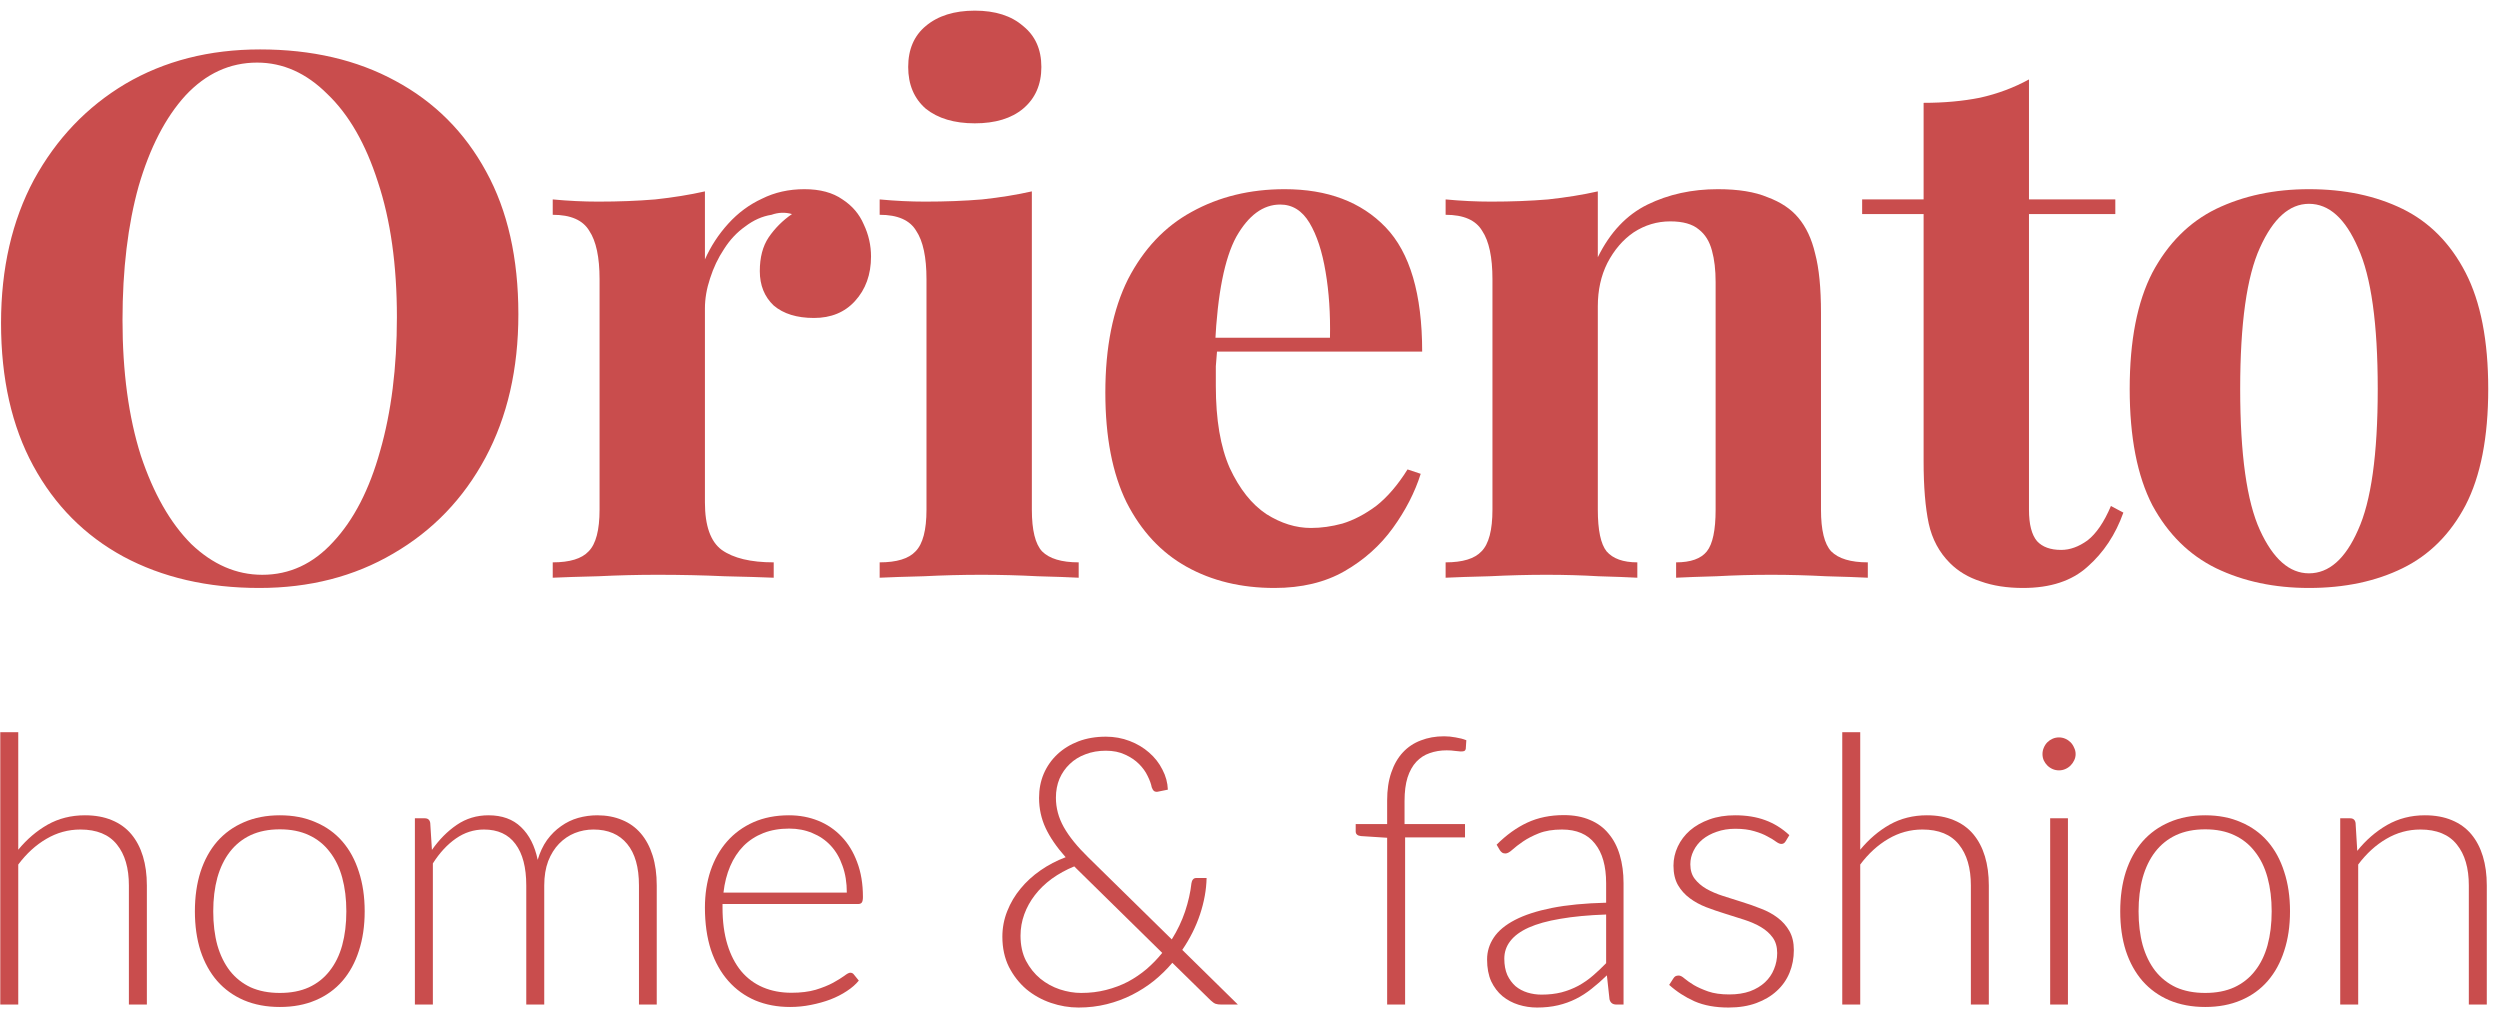
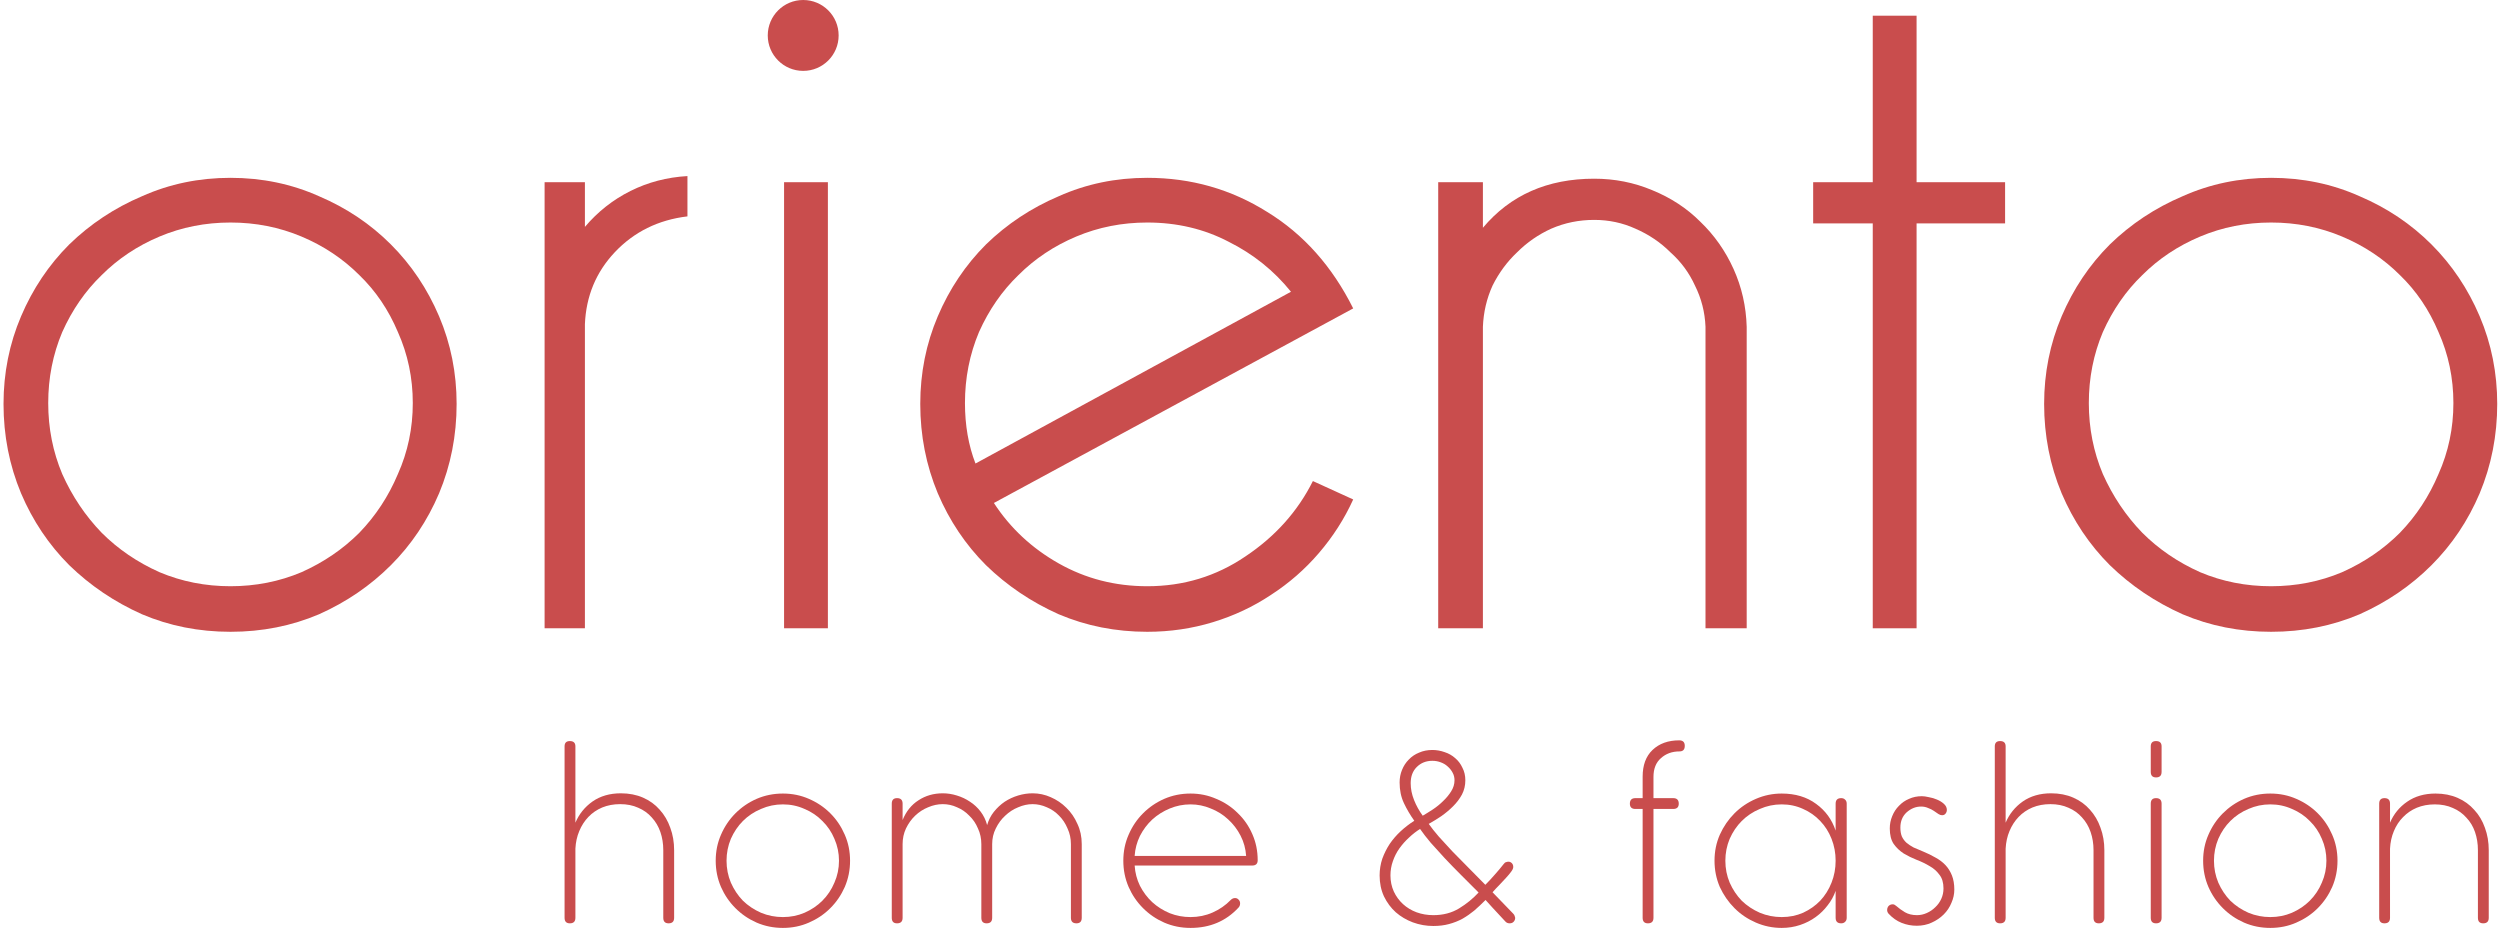
- <svg xmlns="http://www.w3.org/2000/svg" width="205" height="83" viewBox="0 0 205 83" fill="none">
-   <path d="M1.497 69.678C2.203 68.819 3.006 68.133 3.907 67.621C4.818 67.11 5.836 66.854 6.962 66.854C7.801 66.854 8.538 66.987 9.172 67.253C9.817 67.519 10.349 67.903 10.768 68.404C11.188 68.906 11.505 69.51 11.72 70.216C11.935 70.922 12.043 71.72 12.043 72.61V82.373H10.569V72.61C10.569 71.177 10.241 70.057 9.586 69.249C8.932 68.43 7.934 68.021 6.593 68.021C5.601 68.021 4.669 68.276 3.8 68.788C2.94 69.29 2.172 69.99 1.497 70.891V82.373H0.023V60.039H1.497V69.678Z" fill="#C94D4D" />
-   <path d="M22.95 66.854C24.045 66.854 25.023 67.043 25.882 67.422C26.752 67.79 27.484 68.317 28.077 69.003C28.671 69.689 29.121 70.517 29.428 71.49C29.745 72.452 29.904 73.531 29.904 74.728C29.904 75.926 29.745 77.005 29.428 77.967C29.121 78.929 28.671 79.753 28.077 80.439C27.484 81.124 26.752 81.651 25.882 82.02C25.023 82.388 24.045 82.572 22.95 82.572C21.855 82.572 20.873 82.388 20.003 82.02C19.143 81.651 18.412 81.124 17.808 80.439C17.215 79.753 16.759 78.929 16.442 77.967C16.135 77.005 15.981 75.926 15.981 74.728C15.981 73.531 16.135 72.452 16.442 71.49C16.759 70.517 17.215 69.689 17.808 69.003C18.412 68.317 19.143 67.79 20.003 67.422C20.873 67.043 21.855 66.854 22.95 66.854ZM22.95 81.421C23.861 81.421 24.654 81.268 25.33 80.961C26.015 80.643 26.583 80.193 27.033 79.61C27.494 79.026 27.837 78.326 28.062 77.507C28.287 76.678 28.4 75.752 28.4 74.728C28.4 73.715 28.287 72.794 28.062 71.966C27.837 71.137 27.494 70.43 27.033 69.847C26.583 69.254 26.015 68.798 25.33 68.481C24.654 68.164 23.861 68.005 22.95 68.005C22.04 68.005 21.241 68.164 20.556 68.481C19.88 68.798 19.312 69.254 18.852 69.847C18.402 70.43 18.059 71.137 17.823 71.966C17.598 72.794 17.486 73.715 17.486 74.728C17.486 75.752 17.598 76.678 17.823 77.507C18.059 78.326 18.402 79.026 18.852 79.61C19.312 80.193 19.88 80.643 20.556 80.961C21.241 81.268 22.04 81.421 22.95 81.421Z" fill="#C94D4D" />
-   <path d="M34.021 82.373V67.1H34.835C35.091 67.1 35.239 67.228 35.28 67.483L35.418 69.694C36.012 68.844 36.692 68.159 37.46 67.637C38.227 67.115 39.092 66.854 40.054 66.854C41.169 66.854 42.06 67.176 42.725 67.821C43.4 68.466 43.855 69.361 44.091 70.507C44.275 69.883 44.531 69.341 44.858 68.88C45.196 68.42 45.58 68.041 46.01 67.744C46.439 67.437 46.905 67.212 47.407 67.069C47.918 66.926 48.44 66.854 48.972 66.854C49.73 66.854 50.41 66.982 51.014 67.238C51.617 67.483 52.129 67.852 52.549 68.343C52.968 68.834 53.291 69.438 53.516 70.154C53.741 70.871 53.853 71.689 53.853 72.61V82.373H52.395V72.61C52.395 71.116 52.073 69.98 51.428 69.203C50.783 68.415 49.862 68.021 48.665 68.021C48.133 68.021 47.621 68.118 47.13 68.312C46.649 68.507 46.219 68.798 45.841 69.187C45.472 69.566 45.176 70.042 44.95 70.615C44.736 71.188 44.628 71.853 44.628 72.61V82.373H43.154V72.61C43.154 71.126 42.858 69.99 42.264 69.203C41.681 68.415 40.821 68.021 39.685 68.021C38.856 68.021 38.089 68.266 37.383 68.757C36.677 69.249 36.047 69.929 35.495 70.799V82.373H34.021Z" fill="#C94D4D" />
-   <path d="M69.439 73.194C69.439 72.375 69.322 71.643 69.086 70.999C68.861 70.344 68.539 69.791 68.119 69.341C67.7 68.89 67.198 68.548 66.615 68.312C66.042 68.067 65.408 67.944 64.712 67.944C63.924 67.944 63.218 68.067 62.593 68.312C61.969 68.558 61.427 68.911 60.966 69.371C60.516 69.832 60.153 70.385 59.876 71.029C59.6 71.674 59.416 72.395 59.324 73.194H69.439ZM59.247 74.13V74.421C59.247 75.568 59.38 76.576 59.646 77.445C59.912 78.315 60.291 79.047 60.782 79.641C61.273 80.224 61.867 80.664 62.563 80.961C63.259 81.257 64.036 81.406 64.896 81.406C65.663 81.406 66.329 81.324 66.891 81.16C67.454 80.986 67.925 80.797 68.304 80.592C68.692 80.377 68.999 80.188 69.225 80.024C69.45 79.85 69.614 79.763 69.716 79.763C69.849 79.763 69.951 79.814 70.023 79.917L70.422 80.408C70.176 80.715 69.849 81.001 69.439 81.268C69.04 81.534 68.59 81.764 68.089 81.958C67.597 82.143 67.065 82.291 66.492 82.403C65.93 82.516 65.362 82.572 64.788 82.572C63.745 82.572 62.793 82.393 61.933 82.035C61.074 81.667 60.337 81.135 59.723 80.439C59.109 79.743 58.633 78.894 58.295 77.891C57.968 76.877 57.804 75.721 57.804 74.421C57.804 73.326 57.958 72.319 58.265 71.398C58.582 70.466 59.032 69.668 59.615 69.003C60.209 68.328 60.931 67.8 61.78 67.422C62.639 67.043 63.612 66.854 64.696 66.854C65.556 66.854 66.354 67.002 67.091 67.299C67.828 67.596 68.467 68.031 69.01 68.604C69.552 69.167 69.977 69.863 70.284 70.692C70.601 71.52 70.76 72.472 70.76 73.547C70.76 73.772 70.729 73.925 70.668 74.007C70.606 74.089 70.504 74.13 70.361 74.13H59.247Z" fill="#C94D4D" />
-   <path d="M88.089 71.044C87.413 71.321 86.799 71.659 86.247 72.058C85.704 72.457 85.244 72.902 84.865 73.393C84.487 73.884 84.195 74.411 83.99 74.974C83.786 75.537 83.683 76.12 83.683 76.724C83.683 77.512 83.832 78.198 84.129 78.781C84.436 79.364 84.829 79.855 85.31 80.254C85.791 80.643 86.323 80.935 86.907 81.129C87.5 81.324 88.084 81.421 88.657 81.421C89.383 81.421 90.064 81.339 90.698 81.175C91.343 81.012 91.942 80.787 92.494 80.5C93.047 80.203 93.558 79.855 94.029 79.456C94.5 79.047 94.925 78.607 95.303 78.136L88.258 71.213L88.089 71.044ZM101.505 82.373H100.139C99.954 82.373 99.801 82.352 99.678 82.311C99.566 82.27 99.432 82.178 99.279 82.035L96.132 78.95C95.682 79.482 95.18 79.973 94.628 80.423C94.075 80.863 93.477 81.247 92.832 81.575C92.187 81.902 91.496 82.158 90.76 82.342C90.023 82.526 89.25 82.618 88.442 82.618C87.674 82.618 86.917 82.49 86.17 82.235C85.423 81.979 84.753 81.605 84.159 81.114C83.576 80.613 83.1 80.004 82.732 79.287C82.374 78.561 82.194 77.737 82.194 76.816C82.194 76.079 82.327 75.378 82.594 74.713C82.859 74.038 83.223 73.424 83.683 72.871C84.144 72.308 84.691 71.807 85.326 71.367C85.96 70.927 86.646 70.569 87.383 70.292C86.646 69.463 86.098 68.665 85.74 67.898C85.382 67.13 85.203 66.306 85.203 65.426C85.203 64.71 85.331 64.05 85.587 63.446C85.853 62.832 86.226 62.3 86.707 61.85C87.188 61.4 87.761 61.047 88.427 60.791C89.102 60.535 89.854 60.407 90.683 60.407C91.369 60.407 92.018 60.525 92.632 60.76C93.246 60.995 93.778 61.313 94.229 61.712C94.689 62.111 95.053 62.576 95.319 63.109C95.595 63.63 95.743 64.178 95.764 64.751L94.935 64.92C94.832 64.94 94.735 64.925 94.643 64.874C94.561 64.812 94.495 64.71 94.444 64.567C94.392 64.29 94.28 63.978 94.106 63.63C93.942 63.282 93.707 62.955 93.4 62.648C93.093 62.341 92.714 62.085 92.264 61.881C91.814 61.666 91.287 61.558 90.683 61.558C90.069 61.558 89.511 61.655 89.01 61.85C88.508 62.034 88.079 62.3 87.72 62.648C87.362 62.986 87.081 63.39 86.876 63.861C86.682 64.331 86.585 64.848 86.585 65.411C86.585 66.25 86.799 67.053 87.229 67.821C87.659 68.588 88.324 69.412 89.225 70.292L96.086 77.031C96.547 76.294 96.91 75.532 97.176 74.744C97.442 73.946 97.616 73.173 97.698 72.426C97.718 72.293 97.759 72.191 97.821 72.119C97.882 72.037 97.974 71.996 98.097 71.996H98.941C98.921 72.958 98.742 73.951 98.404 74.974C98.066 75.987 97.58 76.959 96.946 77.891L101.505 82.373Z" fill="#C94D4D" />
-   <path d="M113.746 82.373V68.696L111.597 68.558C111.31 68.527 111.167 68.399 111.167 68.174V67.575H113.746V65.641C113.746 64.772 113.858 64.009 114.083 63.354C114.308 62.689 114.626 62.136 115.035 61.696C115.444 61.256 115.936 60.929 116.509 60.714C117.082 60.489 117.716 60.376 118.412 60.376C118.729 60.376 119.046 60.407 119.364 60.468C119.691 60.52 119.983 60.596 120.239 60.699L120.193 61.405C120.172 61.497 120.126 61.558 120.054 61.589C119.993 61.609 119.901 61.62 119.778 61.62C119.655 61.609 119.497 61.594 119.302 61.574C119.108 61.543 118.883 61.528 118.627 61.528C118.125 61.528 117.66 61.604 117.23 61.758C116.81 61.901 116.447 62.136 116.14 62.464C115.833 62.791 115.593 63.221 115.419 63.753C115.255 64.275 115.173 64.92 115.173 65.687V67.575H120.131V68.665H115.219V82.373H113.746Z" fill="#C94D4D" />
-   <path d="M131.703 74.99C130.25 75.041 128.996 75.158 127.942 75.343C126.899 75.516 126.034 75.757 125.348 76.064C124.673 76.371 124.171 76.739 123.844 77.169C123.517 77.589 123.353 78.07 123.353 78.612C123.353 79.124 123.435 79.569 123.598 79.948C123.772 80.316 123.997 80.623 124.274 80.868C124.56 81.104 124.888 81.278 125.256 81.39C125.625 81.503 126.008 81.559 126.407 81.559C127.001 81.559 127.543 81.498 128.035 81.375C128.536 81.242 128.996 81.063 129.416 80.838C129.846 80.602 130.245 80.326 130.613 80.009C130.982 79.692 131.345 79.349 131.703 78.981V74.99ZM122.723 69.264C123.522 68.466 124.361 67.862 125.241 67.453C126.121 67.043 127.119 66.839 128.234 66.839C129.053 66.839 129.769 66.972 130.383 67.238C130.997 67.493 131.504 67.867 131.903 68.358C132.312 68.839 132.619 69.428 132.824 70.124C133.028 70.809 133.131 71.577 133.131 72.426V82.373H132.547C132.24 82.373 132.051 82.23 131.979 81.943L131.765 79.978C131.345 80.388 130.925 80.756 130.506 81.083C130.097 81.411 129.667 81.687 129.216 81.912C128.766 82.137 128.28 82.311 127.758 82.434C127.236 82.557 126.663 82.618 126.039 82.618C125.517 82.618 125.011 82.542 124.519 82.388C124.028 82.235 123.588 81.999 123.199 81.682C122.821 81.365 122.514 80.961 122.278 80.469C122.053 79.968 121.941 79.369 121.941 78.674C121.941 78.029 122.125 77.43 122.493 76.877C122.862 76.325 123.44 75.844 124.228 75.435C125.016 75.025 126.024 74.698 127.252 74.452C128.49 74.207 129.974 74.063 131.703 74.022V72.426C131.703 71.014 131.396 69.929 130.782 69.172C130.178 68.404 129.278 68.021 128.081 68.021C127.344 68.021 126.714 68.123 126.193 68.328C125.681 68.532 125.246 68.757 124.888 69.003C124.53 69.249 124.238 69.474 124.013 69.678C123.788 69.883 123.598 69.985 123.445 69.985C123.332 69.985 123.24 69.96 123.169 69.909C123.097 69.857 123.036 69.791 122.984 69.709L122.723 69.264Z" fill="#C94D4D" />
-   <path d="M146.42 68.988C146.338 69.131 146.22 69.203 146.067 69.203C145.954 69.203 145.811 69.141 145.637 69.018C145.463 68.885 145.228 68.742 144.931 68.588C144.645 68.425 144.286 68.281 143.857 68.159C143.427 68.026 142.905 67.959 142.291 67.959C141.738 67.959 141.232 68.041 140.771 68.205C140.321 68.358 139.932 68.568 139.605 68.834C139.287 69.1 139.042 69.412 138.868 69.77C138.694 70.118 138.607 70.487 138.607 70.876C138.607 71.357 138.73 71.756 138.975 72.073C139.221 72.39 139.538 72.661 139.927 72.886C140.326 73.112 140.781 73.306 141.293 73.47C141.805 73.633 142.322 73.797 142.843 73.961C143.376 74.125 143.897 74.309 144.409 74.514C144.921 74.708 145.371 74.954 145.76 75.25C146.159 75.547 146.481 75.91 146.727 76.34C146.973 76.77 147.095 77.292 147.095 77.906C147.095 78.571 146.978 79.19 146.742 79.763C146.507 80.336 146.159 80.833 145.699 81.252C145.248 81.672 144.691 82.004 144.025 82.25C143.36 82.496 142.598 82.618 141.738 82.618C140.664 82.618 139.738 82.45 138.96 82.112C138.182 81.764 137.486 81.314 136.872 80.761L137.21 80.239C137.261 80.157 137.317 80.096 137.379 80.055C137.45 80.014 137.543 79.994 137.655 79.994C137.788 79.994 137.947 80.075 138.131 80.239C138.325 80.403 138.581 80.582 138.898 80.776C139.216 80.961 139.605 81.135 140.065 81.298C140.536 81.462 141.114 81.544 141.8 81.544C142.444 81.544 143.012 81.457 143.503 81.283C143.995 81.099 144.404 80.853 144.731 80.546C145.059 80.239 145.305 79.881 145.468 79.472C145.642 79.052 145.729 78.612 145.729 78.152C145.729 77.64 145.606 77.215 145.361 76.877C145.115 76.54 144.793 76.253 144.394 76.018C143.995 75.782 143.539 75.583 143.028 75.419C142.526 75.255 142.009 75.092 141.477 74.928C140.945 74.764 140.423 74.585 139.912 74.391C139.41 74.196 138.96 73.951 138.561 73.654C138.162 73.357 137.839 72.999 137.594 72.579C137.348 72.15 137.225 71.618 137.225 70.983C137.225 70.441 137.343 69.919 137.578 69.417C137.814 68.916 138.146 68.476 138.576 68.097C139.016 67.719 139.548 67.417 140.173 67.192C140.797 66.966 141.498 66.854 142.275 66.854C143.207 66.854 144.031 66.987 144.747 67.253C145.473 67.519 146.133 67.928 146.727 68.481L146.42 68.988Z" fill="#C94D4D" />
-   <path d="M152.539 69.678C153.245 68.819 154.048 68.133 154.949 67.621C155.859 67.11 156.878 66.854 158.003 66.854C158.842 66.854 159.579 66.987 160.214 67.253C160.858 67.519 161.39 67.903 161.81 68.404C162.23 68.906 162.547 69.51 162.762 70.216C162.977 70.922 163.084 71.72 163.084 72.61V82.373H161.611V72.61C161.611 71.177 161.283 70.057 160.628 69.249C159.973 68.43 158.975 68.021 157.635 68.021C156.642 68.021 155.711 68.276 154.841 68.788C153.982 69.29 153.214 69.99 152.539 70.891V82.373H151.065V60.039H152.539V69.678Z" fill="#C94D4D" />
-   <path d="M169.571 67.1V82.373H168.113V67.1H169.571ZM170.201 61.834C170.201 62.019 170.16 62.193 170.078 62.356C170.006 62.51 169.909 62.648 169.786 62.771C169.663 62.894 169.52 62.991 169.356 63.062C169.193 63.134 169.019 63.17 168.834 63.17C168.65 63.17 168.476 63.134 168.312 63.062C168.149 62.991 168.005 62.894 167.883 62.771C167.76 62.648 167.663 62.51 167.591 62.356C167.519 62.193 167.484 62.019 167.484 61.834C167.484 61.65 167.519 61.476 167.591 61.313C167.663 61.139 167.76 60.99 167.883 60.867C168.005 60.745 168.149 60.647 168.312 60.576C168.476 60.504 168.65 60.468 168.834 60.468C169.019 60.468 169.193 60.504 169.356 60.576C169.52 60.647 169.663 60.745 169.786 60.867C169.909 60.99 170.006 61.139 170.078 61.313C170.16 61.476 170.201 61.65 170.201 61.834Z" fill="#C94D4D" />
-   <path d="M180.827 66.854C181.922 66.854 182.9 67.043 183.759 67.422C184.629 67.79 185.361 68.317 185.954 69.003C186.548 69.689 186.998 70.517 187.305 71.49C187.622 72.452 187.781 73.531 187.781 74.728C187.781 75.926 187.622 77.005 187.305 77.967C186.998 78.929 186.548 79.753 185.954 80.439C185.361 81.124 184.629 81.651 183.759 82.02C182.9 82.388 181.922 82.572 180.827 82.572C179.733 82.572 178.75 82.388 177.88 82.02C177.021 81.651 176.289 81.124 175.685 80.439C175.092 79.753 174.636 78.929 174.319 77.967C174.012 77.005 173.859 75.926 173.859 74.728C173.859 73.531 174.012 72.452 174.319 71.49C174.636 70.517 175.092 69.689 175.685 69.003C176.289 68.317 177.021 67.79 177.88 67.422C178.75 67.043 179.733 66.854 180.827 66.854ZM180.827 81.421C181.738 81.421 182.531 81.268 183.207 80.961C183.892 80.643 184.46 80.193 184.911 79.61C185.371 79.026 185.714 78.326 185.939 77.507C186.164 76.678 186.277 75.752 186.277 74.728C186.277 73.715 186.164 72.794 185.939 71.966C185.714 71.137 185.371 70.43 184.911 69.847C184.46 69.254 183.892 68.798 183.207 68.481C182.531 68.164 181.738 68.005 180.827 68.005C179.917 68.005 179.119 68.164 178.433 68.481C177.757 68.798 177.19 69.254 176.729 69.847C176.279 70.43 175.936 71.137 175.701 71.966C175.475 72.794 175.363 73.715 175.363 74.728C175.363 75.752 175.475 76.678 175.701 77.507C175.936 78.326 176.279 79.026 176.729 79.61C177.19 80.193 177.757 80.643 178.433 80.961C179.119 81.268 179.917 81.421 180.827 81.421Z" fill="#C94D4D" />
-   <path d="M193.295 69.77C194.001 68.89 194.815 68.184 195.736 67.652C196.667 67.12 197.701 66.854 198.837 66.854C199.676 66.854 200.413 66.987 201.047 67.253C201.692 67.519 202.224 67.903 202.643 68.404C203.063 68.906 203.38 69.51 203.595 70.216C203.81 70.922 203.917 71.72 203.917 72.61V82.373H202.444V72.61C202.444 71.177 202.116 70.057 201.461 69.249C200.807 68.43 199.809 68.021 198.468 68.021C197.476 68.021 196.544 68.276 195.675 68.788C194.815 69.29 194.047 69.99 193.372 70.891V82.373H191.898V67.1H192.712C192.968 67.1 193.116 67.228 193.157 67.483L193.295 69.77Z" fill="#C94D4D" />
-   <path d="M21.326 4.053C25.566 4.053 29.266 4.913 32.426 6.633C35.626 8.353 38.106 10.833 39.866 14.073C41.626 17.273 42.506 21.173 42.506 25.773C42.506 30.253 41.606 34.173 39.806 37.533C38.006 40.893 35.486 43.513 32.246 45.393C29.046 47.273 25.386 48.213 21.266 48.213C17.026 48.213 13.306 47.353 10.106 45.633C6.946 43.913 4.486 41.433 2.726 38.193C0.966 34.953 0.086 31.053 0.086 26.493C0.086 22.013 0.986 18.093 2.786 14.733C4.626 11.373 7.126 8.753 10.286 6.873C13.486 4.993 17.166 4.053 21.326 4.053ZM21.086 5.133C18.846 5.133 16.886 6.033 15.206 7.833C13.566 9.633 12.286 12.113 11.366 15.273C10.486 18.433 10.046 22.093 10.046 26.253C10.046 30.493 10.546 34.193 11.546 37.353C12.586 40.473 13.966 42.893 15.686 44.613C17.446 46.293 19.386 47.133 21.506 47.133C23.746 47.133 25.686 46.233 27.326 44.433C29.006 42.633 30.286 40.153 31.166 36.993C32.086 33.793 32.546 30.133 32.546 26.013C32.546 21.733 32.026 18.033 30.986 14.913C29.986 11.793 28.606 9.393 26.846 7.713C25.126 5.993 23.206 5.133 21.086 5.133Z" fill="#C94D4D" />
-   <path d="M65.964 15.513C67.244 15.513 68.284 15.793 69.084 16.353C69.884 16.873 70.464 17.553 70.824 18.393C71.224 19.233 71.424 20.113 71.424 21.033C71.424 22.513 70.984 23.733 70.104 24.693C69.264 25.613 68.144 26.073 66.744 26.073C65.344 26.073 64.244 25.733 63.444 25.053C62.684 24.333 62.304 23.393 62.304 22.233C62.304 21.113 62.544 20.193 63.024 19.473C63.544 18.713 64.184 18.073 64.944 17.553C64.384 17.393 63.824 17.413 63.264 17.613C62.504 17.733 61.784 18.053 61.104 18.573C60.424 19.053 59.844 19.673 59.364 20.433C58.884 21.153 58.504 21.953 58.224 22.833C57.944 23.673 57.804 24.493 57.804 25.293V41.193C57.804 43.113 58.264 44.413 59.184 45.093C60.144 45.773 61.564 46.113 63.444 46.113V47.373C62.524 47.333 61.184 47.293 59.424 47.253C57.664 47.173 55.824 47.133 53.904 47.133C52.304 47.133 50.684 47.173 49.044 47.253C47.404 47.293 46.164 47.333 45.324 47.373V46.113C46.724 46.113 47.704 45.813 48.264 45.213C48.864 44.613 49.164 43.473 49.164 41.793V22.893C49.164 21.093 48.884 19.773 48.324 18.933C47.804 18.053 46.804 17.613 45.324 17.613V16.353C46.604 16.473 47.844 16.533 49.044 16.533C50.724 16.533 52.284 16.473 53.724 16.353C55.204 16.193 56.564 15.973 57.804 15.693V21.273C58.284 20.193 58.924 19.213 59.724 18.333C60.524 17.453 61.444 16.773 62.484 16.293C63.524 15.773 64.684 15.513 65.964 15.513Z" fill="#C94D4D" />
-   <path d="M79.932 0.873C81.612 0.873 82.932 1.293 83.892 2.133C84.892 2.933 85.392 4.053 85.392 5.493C85.392 6.933 84.892 8.073 83.892 8.913C82.932 9.713 81.612 10.113 79.932 10.113C78.252 10.113 76.912 9.713 75.912 8.913C74.952 8.073 74.472 6.933 74.472 5.493C74.472 4.053 74.952 2.933 75.912 2.133C76.912 1.293 78.252 0.873 79.932 0.873ZM84.612 15.693V41.793C84.612 43.473 84.892 44.613 85.452 45.213C86.052 45.813 87.052 46.113 88.452 46.113V47.373C87.732 47.333 86.612 47.293 85.092 47.253C83.572 47.173 82.032 47.133 80.472 47.133C78.912 47.133 77.332 47.173 75.732 47.253C74.132 47.293 72.932 47.333 72.132 47.373V46.113C73.532 46.113 74.512 45.813 75.072 45.213C75.672 44.613 75.972 43.473 75.972 41.793V22.893C75.972 21.093 75.692 19.773 75.132 18.933C74.612 18.053 73.612 17.613 72.132 17.613V16.353C73.412 16.473 74.652 16.533 75.852 16.533C77.532 16.533 79.092 16.473 80.532 16.353C82.012 16.193 83.372 15.973 84.612 15.693Z" fill="#C94D4D" />
-   <path d="M105.338 15.513C108.858 15.513 111.618 16.553 113.618 18.633C115.618 20.713 116.618 24.113 116.618 28.833H96.878L96.758 27.693H109.058C109.098 25.733 108.978 23.933 108.698 22.293C108.418 20.613 107.978 19.273 107.378 18.273C106.778 17.273 105.978 16.773 104.978 16.773C103.578 16.773 102.378 17.653 101.378 19.413C100.418 21.173 99.838 24.093 99.638 28.173L99.818 28.533C99.778 29.013 99.738 29.513 99.698 30.033C99.698 30.553 99.698 31.093 99.698 31.653C99.698 34.413 100.078 36.653 100.838 38.373C101.638 40.093 102.638 41.353 103.838 42.153C105.038 42.913 106.258 43.293 107.498 43.293C108.338 43.293 109.198 43.173 110.078 42.933C110.998 42.653 111.918 42.173 112.838 41.493C113.758 40.773 114.618 39.773 115.418 38.493L116.498 38.853C116.018 40.373 115.258 41.853 114.218 43.293C113.178 44.733 111.858 45.913 110.258 46.833C108.658 47.753 106.738 48.213 104.498 48.213C101.778 48.213 99.378 47.633 97.298 46.473C95.218 45.313 93.578 43.553 92.378 41.193C91.218 38.833 90.638 35.833 90.638 32.193C90.638 28.473 91.258 25.373 92.498 22.893C93.778 20.413 95.518 18.573 97.718 17.373C99.958 16.133 102.498 15.513 105.338 15.513Z" fill="#C94D4D" />
-   <path d="M140.861 15.513C142.541 15.513 143.901 15.733 144.941 16.173C146.021 16.573 146.861 17.133 147.461 17.853C148.101 18.613 148.561 19.593 148.841 20.793C149.161 21.993 149.321 23.613 149.321 25.653V41.793C149.321 43.473 149.601 44.613 150.161 45.213C150.761 45.813 151.761 46.113 153.161 46.113V47.373C152.401 47.333 151.261 47.293 149.741 47.253C148.221 47.173 146.721 47.133 145.241 47.133C143.721 47.133 142.221 47.173 140.741 47.253C139.301 47.293 138.201 47.333 137.441 47.373V46.113C138.641 46.113 139.481 45.813 139.961 45.213C140.441 44.613 140.681 43.473 140.681 41.793V23.133C140.681 22.133 140.581 21.273 140.381 20.553C140.181 19.793 139.821 19.213 139.301 18.813C138.781 18.373 138.001 18.153 136.961 18.153C135.881 18.153 134.881 18.453 133.961 19.053C133.081 19.653 132.361 20.493 131.801 21.573C131.281 22.613 131.021 23.793 131.021 25.113V41.793C131.021 43.473 131.261 44.613 131.741 45.213C132.261 45.813 133.101 46.113 134.261 46.113V47.373C133.541 47.333 132.481 47.293 131.081 47.253C129.721 47.173 128.301 47.133 126.821 47.133C125.301 47.133 123.741 47.173 122.141 47.253C120.541 47.293 119.341 47.333 118.541 47.373V46.113C119.941 46.113 120.921 45.813 121.481 45.213C122.081 44.613 122.381 43.473 122.381 41.793V22.893C122.381 21.093 122.101 19.773 121.541 18.933C121.021 18.053 120.021 17.613 118.541 17.613V16.353C119.821 16.473 121.061 16.533 122.261 16.533C123.941 16.533 125.501 16.473 126.941 16.353C128.421 16.193 129.781 15.973 131.021 15.693V21.093C132.021 19.053 133.381 17.613 135.101 16.773C136.821 15.933 138.741 15.513 140.861 15.513Z" fill="#C94D4D" />
-   <path d="M166.376 6.513V16.353H173.456V17.553H166.376V41.793C166.376 42.993 166.596 43.853 167.036 44.373C167.476 44.853 168.136 45.093 169.016 45.093C169.736 45.093 170.456 44.833 171.176 44.313C171.896 43.753 172.536 42.813 173.096 41.493L174.116 42.033C173.476 43.833 172.496 45.313 171.176 46.473C169.896 47.633 168.136 48.213 165.896 48.213C164.576 48.213 163.416 48.033 162.416 47.673C161.416 47.353 160.576 46.853 159.896 46.173C159.016 45.293 158.436 44.213 158.156 42.933C157.876 41.613 157.736 39.913 157.736 37.833V17.553H152.696V16.353H157.736V8.433C159.416 8.433 160.956 8.293 162.356 8.013C163.796 7.693 165.136 7.193 166.376 6.513Z" fill="#C94D4D" />
-   <path d="M189.335 15.513C192.255 15.513 194.815 16.053 197.015 17.133C199.215 18.213 200.935 19.953 202.175 22.353C203.415 24.753 204.035 27.933 204.035 31.893C204.035 35.853 203.415 39.033 202.175 41.433C200.935 43.793 199.215 45.513 197.015 46.593C194.815 47.673 192.255 48.213 189.335 48.213C186.495 48.213 183.955 47.673 181.715 46.593C179.515 45.513 177.775 43.793 176.495 41.433C175.255 39.033 174.635 35.853 174.635 31.893C174.635 27.933 175.255 24.753 176.495 22.353C177.775 19.953 179.515 18.213 181.715 17.133C183.955 16.053 186.495 15.513 189.335 15.513ZM189.335 16.713C187.735 16.713 186.395 17.913 185.315 20.313C184.235 22.673 183.695 26.533 183.695 31.893C183.695 37.253 184.235 41.113 185.315 43.473C186.395 45.833 187.735 47.013 189.335 47.013C190.975 47.013 192.315 45.833 193.355 43.473C194.435 41.113 194.975 37.253 194.975 31.893C194.975 26.533 194.435 22.673 193.355 20.313C192.315 17.913 190.975 16.713 189.335 16.713Z" fill="#C94D4D" />
+ <svg xmlns="http://www.w3.org/2000/svg" width="198" height="74" viewBox="0 0 198 74" fill="none">
+   <path d="M45.572 65.157C45.864 64.47 46.316 63.911 46.926 63.479C47.549 63.046 48.299 62.83 49.176 62.83C49.825 62.83 50.409 62.945 50.931 63.173C51.452 63.402 51.891 63.72 52.246 64.127C52.615 64.534 52.895 65.011 53.086 65.557C53.289 66.104 53.391 66.695 53.391 67.331V72.69C53.391 72.982 53.245 73.128 52.952 73.128C52.672 73.128 52.532 72.982 52.532 72.69V67.331C52.532 66.822 52.456 66.346 52.304 65.9C52.151 65.456 51.922 65.068 51.617 64.737C51.325 64.407 50.969 64.152 50.549 63.974C50.13 63.784 49.653 63.688 49.119 63.688C48.598 63.688 48.121 63.777 47.689 63.955C47.269 64.133 46.907 64.381 46.602 64.699C46.296 65.017 46.055 65.392 45.877 65.824C45.699 66.244 45.597 66.708 45.572 67.216V72.69C45.572 72.982 45.425 73.128 45.133 73.128C44.853 73.128 44.714 72.982 44.714 72.69V59.111C44.714 58.832 44.853 58.692 45.133 58.692C45.425 58.692 45.572 58.832 45.572 59.111V65.157Z" fill="#C94D4D" />
+   <path d="M62.005 72.632C62.615 72.632 63.187 72.518 63.721 72.289C64.268 72.048 64.738 71.73 65.132 71.336C65.539 70.929 65.857 70.452 66.086 69.905C66.327 69.359 66.448 68.78 66.448 68.17C66.448 67.56 66.327 66.981 66.086 66.434C65.857 65.888 65.539 65.417 65.132 65.023C64.738 64.616 64.268 64.299 63.721 64.07C63.187 63.828 62.615 63.707 62.005 63.707C61.394 63.707 60.816 63.828 60.269 64.07C59.722 64.299 59.246 64.616 58.839 65.023C58.445 65.417 58.127 65.888 57.885 66.434C57.657 66.981 57.542 67.56 57.542 68.17C57.542 68.78 57.657 69.359 57.885 69.905C58.127 70.452 58.445 70.929 58.839 71.336C59.246 71.73 59.722 72.048 60.269 72.289C60.816 72.518 61.394 72.632 62.005 72.632ZM67.325 68.17C67.325 68.907 67.185 69.6 66.906 70.249C66.626 70.884 66.245 71.444 65.761 71.927C65.278 72.41 64.713 72.791 64.064 73.071C63.428 73.351 62.742 73.491 62.005 73.491C61.267 73.491 60.574 73.351 59.926 73.071C59.29 72.791 58.731 72.41 58.248 71.927C57.765 71.444 57.383 70.884 57.103 70.249C56.824 69.6 56.684 68.907 56.684 68.17C56.684 67.433 56.824 66.746 57.103 66.11C57.383 65.462 57.765 64.896 58.248 64.413C58.731 63.93 59.29 63.548 59.926 63.269C60.574 62.989 61.267 62.849 62.005 62.849C62.742 62.849 63.428 62.989 64.064 63.269C64.713 63.548 65.278 63.93 65.761 64.413C66.245 64.896 66.626 65.462 66.906 66.11C67.185 66.746 67.325 67.433 67.325 68.17Z" fill="#C94D4D" />
+   <path d="M71.486 64.947C71.766 64.26 72.185 63.739 72.744 63.383C73.304 63.014 73.946 62.83 74.671 62.83C75.039 62.83 75.408 62.887 75.777 63.002C76.158 63.116 76.508 63.282 76.826 63.498C77.143 63.701 77.423 63.962 77.665 64.279C77.906 64.597 78.078 64.953 78.18 65.347C78.294 64.953 78.472 64.604 78.713 64.299C78.968 63.981 79.254 63.714 79.572 63.498C79.902 63.282 80.258 63.116 80.64 63.002C81.021 62.887 81.402 62.83 81.784 62.83C82.28 62.83 82.756 62.932 83.214 63.135C83.684 63.339 84.098 63.618 84.454 63.974C84.822 64.33 85.115 64.756 85.331 65.252C85.56 65.735 85.674 66.269 85.674 66.854V72.69C85.674 72.982 85.534 73.128 85.255 73.128C84.962 73.128 84.816 72.982 84.816 72.69V66.854C84.816 66.409 84.727 65.996 84.549 65.615C84.384 65.22 84.161 64.883 83.882 64.604C83.602 64.311 83.278 64.089 82.909 63.936C82.54 63.771 82.165 63.688 81.784 63.688C81.402 63.688 81.021 63.771 80.64 63.936C80.258 64.089 79.915 64.311 79.61 64.604C79.305 64.883 79.057 65.22 78.866 65.615C78.675 65.996 78.58 66.409 78.58 66.854V72.69C78.58 72.982 78.434 73.128 78.141 73.128C77.862 73.128 77.722 72.982 77.722 72.69V66.854C77.722 66.409 77.633 65.996 77.455 65.615C77.29 65.22 77.061 64.883 76.768 64.604C76.489 64.311 76.164 64.089 75.796 63.936C75.44 63.771 75.065 63.688 74.671 63.688C74.276 63.688 73.889 63.771 73.507 63.936C73.126 64.089 72.783 64.311 72.477 64.604C72.185 64.883 71.944 65.22 71.753 65.615C71.575 65.996 71.486 66.409 71.486 66.854V72.69C71.486 72.982 71.34 73.128 71.047 73.128C70.767 73.128 70.628 72.982 70.628 72.69V63.65C70.628 63.358 70.767 63.212 71.047 63.212C71.34 63.212 71.486 63.358 71.486 63.65V64.947Z" fill="#C94D4D" />
+   <path d="M89.864 68.551C89.902 69.123 90.041 69.657 90.283 70.153C90.537 70.649 90.862 71.081 91.256 71.45C91.662 71.819 92.126 72.111 92.648 72.327C93.169 72.531 93.716 72.632 94.288 72.632C94.911 72.632 95.496 72.512 96.042 72.27C96.589 72.028 97.066 71.698 97.473 71.278C97.574 71.177 97.689 71.126 97.816 71.126C97.93 71.126 98.026 71.17 98.102 71.259C98.178 71.336 98.216 71.431 98.216 71.545C98.216 71.685 98.172 71.8 98.083 71.889C97.091 72.957 95.826 73.491 94.288 73.491C93.55 73.491 92.858 73.351 92.209 73.071C91.573 72.791 91.014 72.41 90.531 71.927C90.048 71.444 89.666 70.884 89.387 70.249C89.107 69.6 88.967 68.907 88.967 68.17C88.967 67.433 89.107 66.746 89.387 66.11C89.666 65.462 90.048 64.896 90.531 64.413C91.014 63.93 91.573 63.548 92.209 63.269C92.858 62.989 93.55 62.849 94.288 62.849C95.013 62.849 95.693 62.989 96.328 63.269C96.977 63.536 97.543 63.911 98.026 64.394C98.522 64.864 98.909 65.424 99.189 66.072C99.469 66.708 99.609 67.394 99.609 68.132C99.609 68.412 99.462 68.551 99.17 68.551H89.864ZM98.693 67.788C98.655 67.216 98.509 66.682 98.254 66.187C98 65.691 97.67 65.258 97.263 64.89C96.869 64.521 96.411 64.235 95.89 64.032C95.381 63.816 94.847 63.707 94.288 63.707C93.716 63.707 93.169 63.816 92.648 64.032C92.126 64.248 91.662 64.54 91.256 64.909C90.862 65.278 90.537 65.71 90.283 66.206C90.041 66.701 89.902 67.229 89.864 67.788H98.693Z" fill="#C94D4D" />
+   <path d="M113.442 59.398C113.773 59.398 114.097 59.455 114.415 59.569C114.733 59.671 115.012 59.83 115.254 60.046C115.496 60.249 115.686 60.504 115.826 60.809C115.979 61.101 116.055 61.432 116.055 61.8C116.055 62.207 115.966 62.582 115.788 62.925C115.61 63.256 115.375 63.568 115.082 63.86C114.803 64.14 114.491 64.4 114.148 64.642C113.805 64.871 113.474 65.074 113.156 65.252C113.372 65.557 113.639 65.894 113.957 66.263C114.275 66.619 114.631 67.007 115.025 67.426C115.419 67.833 115.839 68.259 116.284 68.704C116.729 69.149 117.18 69.607 117.638 70.077C117.905 69.81 118.153 69.543 118.382 69.276C118.623 69.009 118.858 68.729 119.087 68.437C119.151 68.348 119.214 68.297 119.278 68.284C119.341 68.259 119.405 68.246 119.469 68.246C119.57 68.246 119.659 68.284 119.736 68.361C119.812 68.437 119.85 68.539 119.85 68.666C119.85 68.767 119.793 68.895 119.678 69.047C119.577 69.187 119.443 69.346 119.278 69.524C119.113 69.702 118.935 69.893 118.744 70.096C118.553 70.287 118.375 70.477 118.21 70.668C119.202 71.698 119.748 72.264 119.85 72.365C119.914 72.429 119.952 72.493 119.964 72.556C119.99 72.62 120.003 72.664 120.003 72.69C120.003 72.817 119.958 72.925 119.869 73.014C119.793 73.09 119.691 73.128 119.564 73.128C119.411 73.128 119.291 73.071 119.202 72.957C118.795 72.512 118.458 72.149 118.191 71.87C117.937 71.59 117.759 71.393 117.657 71.278C117.352 71.584 117.053 71.863 116.761 72.118C116.468 72.359 116.157 72.575 115.826 72.766C115.496 72.944 115.14 73.084 114.758 73.186C114.389 73.287 113.976 73.338 113.519 73.338C112.959 73.338 112.419 73.243 111.898 73.052C111.389 72.861 110.938 72.594 110.544 72.251C110.162 71.908 109.851 71.488 109.609 70.992C109.38 70.496 109.266 69.944 109.266 69.333C109.266 68.876 109.336 68.437 109.476 68.017C109.628 67.598 109.825 67.204 110.067 66.835C110.321 66.466 110.613 66.129 110.944 65.824C111.275 65.519 111.631 65.246 112.012 65.004C111.694 64.559 111.421 64.095 111.192 63.612C110.963 63.129 110.849 62.582 110.849 61.972C110.849 61.616 110.912 61.285 111.039 60.98C111.167 60.663 111.344 60.389 111.573 60.16C111.802 59.919 112.076 59.734 112.393 59.607C112.711 59.467 113.061 59.398 113.442 59.398ZM113.519 72.48C114.294 72.48 114.974 72.302 115.559 71.946C116.144 71.59 116.659 71.17 117.104 70.687C116.633 70.217 116.169 69.753 115.712 69.295C115.254 68.837 114.822 68.392 114.415 67.96C114.021 67.528 113.652 67.121 113.309 66.74C112.978 66.346 112.698 65.983 112.47 65.653C112.165 65.843 111.872 66.072 111.592 66.339C111.313 66.593 111.058 66.879 110.83 67.197C110.613 67.502 110.442 67.839 110.315 68.208C110.188 68.564 110.124 68.939 110.124 69.333C110.124 69.791 110.213 70.217 110.391 70.611C110.569 70.992 110.811 71.323 111.116 71.603C111.421 71.882 111.777 72.098 112.184 72.251C112.603 72.404 113.048 72.48 113.519 72.48ZM113.442 60.256C112.946 60.256 112.533 60.421 112.203 60.752C111.885 61.069 111.726 61.495 111.726 62.029C111.726 62.474 111.815 62.919 111.993 63.364C112.171 63.809 112.4 64.222 112.679 64.604C112.921 64.464 113.188 64.299 113.48 64.108C113.786 63.904 114.059 63.682 114.3 63.44C114.555 63.199 114.764 62.945 114.93 62.678C115.108 62.398 115.197 62.105 115.197 61.8C115.197 61.572 115.146 61.368 115.044 61.19C114.942 60.999 114.809 60.834 114.644 60.694C114.491 60.554 114.307 60.446 114.091 60.37C113.887 60.294 113.671 60.256 113.442 60.256Z" fill="#C94D4D" />
+   <path d="M130.955 63.212H132.519C132.811 63.212 132.958 63.358 132.958 63.65C132.958 63.93 132.811 64.07 132.519 64.07H130.955V72.69C130.955 72.982 130.809 73.128 130.516 73.128C130.237 73.128 130.097 72.982 130.097 72.69V64.07H129.525C129.232 64.07 129.086 63.93 129.086 63.65C129.086 63.358 129.232 63.212 129.525 63.212H130.097V61.514C130.097 60.599 130.358 59.893 130.879 59.398C131.413 58.889 132.118 58.635 132.996 58.635C133.288 58.635 133.434 58.781 133.434 59.073C133.434 59.366 133.294 59.512 133.015 59.512C132.43 59.512 131.94 59.69 131.546 60.046C131.152 60.389 130.955 60.885 130.955 61.533V63.212Z" fill="#C94D4D" />
+   <path d="M141.11 63.707C140.5 63.707 139.922 63.828 139.375 64.07C138.828 64.299 138.352 64.616 137.945 65.023C137.551 65.417 137.233 65.888 136.991 66.434C136.762 66.981 136.648 67.56 136.648 68.17C136.648 68.78 136.762 69.359 136.991 69.905C137.233 70.452 137.551 70.929 137.945 71.336C138.352 71.73 138.828 72.048 139.375 72.289C139.922 72.518 140.5 72.632 141.11 72.632C141.721 72.632 142.286 72.518 142.808 72.289C143.329 72.048 143.78 71.73 144.162 71.336C144.543 70.929 144.842 70.452 145.058 69.905C145.274 69.359 145.382 68.78 145.382 68.17C145.382 67.56 145.274 66.981 145.058 66.434C144.842 65.888 144.543 65.417 144.162 65.023C143.78 64.616 143.329 64.299 142.808 64.07C142.286 63.828 141.721 63.707 141.11 63.707ZM146.259 72.69C146.259 72.829 146.215 72.938 146.126 73.014C146.05 73.09 145.948 73.128 145.821 73.128C145.528 73.128 145.382 72.982 145.382 72.69V70.554C145.242 70.961 145.033 71.342 144.753 71.698C144.486 72.054 144.168 72.365 143.799 72.632C143.431 72.899 143.017 73.109 142.56 73.262C142.102 73.414 141.619 73.491 141.11 73.491C140.398 73.491 139.718 73.351 139.07 73.071C138.422 72.791 137.856 72.41 137.373 71.927C136.89 71.444 136.502 70.884 136.209 70.249C135.93 69.6 135.79 68.907 135.79 68.17C135.79 67.433 135.93 66.746 136.209 66.11C136.502 65.462 136.89 64.896 137.373 64.413C137.856 63.93 138.422 63.548 139.07 63.269C139.718 62.989 140.398 62.849 141.11 62.849C142.191 62.849 143.1 63.123 143.838 63.669C144.575 64.203 145.09 64.909 145.382 65.786V63.65C145.382 63.358 145.528 63.212 145.821 63.212C145.948 63.212 146.05 63.25 146.126 63.326C146.215 63.402 146.259 63.51 146.259 63.65V72.69Z" fill="#C94D4D" />
+   <path d="M149.9 71.622C149.964 71.622 150.015 71.634 150.053 71.66C150.091 71.685 150.135 71.717 150.186 71.755C150.39 71.933 150.618 72.098 150.873 72.251C151.14 72.404 151.458 72.48 151.826 72.48C152.093 72.48 152.354 72.423 152.608 72.308C152.862 72.194 153.085 72.041 153.276 71.85C153.479 71.66 153.638 71.437 153.752 71.183C153.867 70.929 153.924 70.655 153.924 70.363C153.924 69.905 153.816 69.543 153.6 69.276C153.396 68.996 153.136 68.767 152.818 68.59C152.5 68.399 152.157 68.234 151.788 68.094C151.432 67.954 151.095 67.788 150.777 67.598C150.46 67.394 150.193 67.14 149.976 66.835C149.773 66.53 149.671 66.123 149.671 65.615C149.671 65.271 149.735 64.947 149.862 64.642C149.989 64.324 150.167 64.051 150.396 63.822C150.625 63.58 150.892 63.396 151.197 63.269C151.502 63.129 151.839 63.059 152.208 63.059C152.36 63.059 152.545 63.084 152.761 63.135C152.99 63.173 153.206 63.237 153.409 63.326C153.625 63.415 153.81 63.529 153.962 63.669C154.115 63.809 154.191 63.968 154.191 64.146C154.191 64.26 154.153 64.362 154.077 64.451C154.013 64.527 153.924 64.566 153.81 64.566C153.721 64.566 153.625 64.534 153.524 64.47C153.422 64.394 153.301 64.311 153.161 64.222C153.034 64.133 152.882 64.057 152.704 63.993C152.538 63.917 152.354 63.879 152.15 63.879C151.731 63.879 151.35 64.032 151.006 64.337C150.676 64.642 150.51 65.042 150.51 65.538C150.51 65.818 150.549 66.053 150.625 66.244C150.714 66.434 150.835 66.6 150.987 66.74C151.152 66.879 151.343 67.007 151.559 67.121C151.788 67.223 152.042 67.331 152.322 67.445C152.665 67.585 152.99 67.744 153.295 67.922C153.6 68.087 153.86 68.284 154.077 68.513C154.293 68.742 154.464 69.015 154.592 69.333C154.719 69.651 154.782 70.026 154.782 70.458C154.782 70.814 154.706 71.164 154.553 71.507C154.414 71.85 154.21 72.156 153.943 72.423C153.676 72.69 153.358 72.906 152.99 73.071C152.634 73.236 152.24 73.319 151.807 73.319C151.388 73.319 150.987 73.243 150.606 73.09C150.224 72.938 149.881 72.696 149.576 72.365C149.5 72.276 149.462 72.181 149.462 72.079C149.462 71.952 149.5 71.844 149.576 71.755C149.665 71.666 149.773 71.622 149.9 71.622Z" fill="#C94D4D" />
+   <path d="M158.846 65.157C159.139 64.47 159.59 63.911 160.2 63.479C160.823 63.046 161.573 62.83 162.451 62.83C163.099 62.83 163.684 62.945 164.205 63.173C164.726 63.402 165.165 63.72 165.521 64.127C165.89 64.534 166.169 65.011 166.36 65.557C166.563 66.104 166.665 66.695 166.665 67.331V72.69C166.665 72.982 166.519 73.128 166.226 73.128C165.947 73.128 165.807 72.982 165.807 72.69V67.331C165.807 66.822 165.731 66.346 165.578 65.9C165.426 65.456 165.197 65.068 164.892 64.737C164.599 64.407 164.243 64.152 163.824 63.974C163.404 63.784 162.927 63.688 162.393 63.688C161.872 63.688 161.395 63.777 160.963 63.955C160.543 64.133 160.181 64.381 159.876 64.699C159.571 65.017 159.329 65.392 159.151 65.824C158.973 66.244 158.872 66.708 158.846 67.216V72.69C158.846 72.982 158.7 73.128 158.408 73.128C158.128 73.128 157.988 72.982 157.988 72.69V59.111C157.988 58.832 158.128 58.692 158.408 58.692C158.7 58.692 158.846 58.832 158.846 59.111V65.157Z" fill="#C94D4D" />
+   <path d="M171.198 61.133C171.198 61.425 171.052 61.572 170.759 61.572C170.48 61.572 170.34 61.425 170.34 61.133V59.111C170.34 58.832 170.48 58.692 170.759 58.692C171.052 58.692 171.198 58.832 171.198 59.111V61.133ZM171.198 72.69C171.198 72.982 171.052 73.128 170.759 73.128C170.48 73.128 170.34 72.982 170.34 72.69V63.65C170.34 63.358 170.48 63.212 170.759 63.212C171.052 63.212 171.198 63.358 171.198 63.65V72.69Z" fill="#C94D4D" />
+   <path d="M179.809 72.632C180.419 72.632 180.991 72.518 181.525 72.289C182.072 72.048 182.542 71.73 182.936 71.336C183.343 70.929 183.661 70.452 183.89 69.905C184.132 69.359 184.252 68.78 184.252 68.17C184.252 67.56 184.132 66.981 183.89 66.434C183.661 65.888 183.343 65.417 182.936 65.023C182.542 64.616 182.072 64.299 181.525 64.07C180.991 63.828 180.419 63.707 179.809 63.707C179.199 63.707 178.62 63.828 178.073 64.07C177.527 64.299 177.05 64.616 176.643 65.023C176.249 65.417 175.931 65.888 175.69 66.434C175.461 66.981 175.346 67.56 175.346 68.17C175.346 68.78 175.461 69.359 175.69 69.905C175.931 70.452 176.249 70.929 176.643 71.336C177.05 71.73 177.527 72.048 178.073 72.289C178.62 72.518 179.199 72.632 179.809 72.632ZM185.13 68.17C185.13 68.907 184.99 69.6 184.71 70.249C184.43 70.884 184.049 71.444 183.566 71.927C183.083 72.41 182.517 72.791 181.868 73.071C181.233 73.351 180.546 73.491 179.809 73.491C179.071 73.491 178.379 73.351 177.73 73.071C177.094 72.791 176.535 72.41 176.052 71.927C175.569 71.444 175.187 70.884 174.908 70.249C174.628 69.6 174.488 68.907 174.488 68.17C174.488 67.433 174.628 66.746 174.908 66.11C175.187 65.462 175.569 64.896 176.052 64.413C176.535 63.93 177.094 63.548 177.73 63.269C178.379 62.989 179.071 62.849 179.809 62.849C180.546 62.849 181.233 62.989 181.868 63.269C182.517 63.548 183.083 63.93 183.566 64.413C184.049 64.896 184.43 65.462 184.71 66.11C184.99 66.746 185.13 67.433 185.13 68.17Z" fill="#C94D4D" />
+   <path d="M189.29 65.157C189.582 64.47 190.034 63.917 190.644 63.498C191.267 63.065 192.017 62.849 192.894 62.849C193.543 62.849 194.128 62.964 194.649 63.193C195.17 63.421 195.609 63.739 195.965 64.146C196.333 64.54 196.613 65.011 196.804 65.557C197.007 66.104 197.109 66.695 197.109 67.331V72.69C197.109 72.982 196.963 73.128 196.67 73.128C196.391 73.128 196.251 72.982 196.251 72.69V67.331C196.251 66.822 196.175 66.346 196.022 65.9C195.869 65.456 195.641 65.074 195.335 64.756C195.043 64.426 194.687 64.171 194.267 63.993C193.848 63.803 193.371 63.707 192.837 63.707C192.316 63.707 191.839 63.796 191.407 63.974C190.987 64.152 190.625 64.4 190.32 64.718C190.015 65.023 189.773 65.392 189.595 65.824C189.417 66.244 189.315 66.708 189.29 67.216V72.69C189.29 72.982 189.144 73.128 188.851 73.128C188.572 73.128 188.432 72.982 188.432 72.69V63.65C188.432 63.358 188.572 63.212 188.851 63.212C189.144 63.212 189.29 63.358 189.29 63.65V65.157Z" fill="#C94D4D" />
+   <path d="M197.78 31.992C197.78 34.49 197.317 36.85 196.391 39.071C195.466 41.246 194.193 43.143 192.574 44.763C190.954 46.383 189.057 47.678 186.882 48.65C184.708 49.575 182.371 50.038 179.872 50.038C177.373 50.038 175.037 49.575 172.862 48.65C170.687 47.678 168.767 46.383 167.101 44.763C165.481 43.143 164.209 41.246 163.283 39.071C162.358 36.85 161.895 34.49 161.895 31.992C161.895 29.539 162.358 27.226 163.283 25.051C164.209 22.876 165.481 20.979 167.101 19.359C168.767 17.74 170.687 16.467 172.862 15.542C175.037 14.57 177.373 14.084 179.872 14.084C182.371 14.084 184.708 14.57 186.882 15.542C189.057 16.467 190.954 17.74 192.574 19.359C194.193 20.979 195.466 22.876 196.391 25.051C197.317 27.226 197.78 29.539 197.78 31.992ZM179.872 17.624C177.882 17.624 176.008 17.994 174.25 18.735C172.492 19.475 170.965 20.493 169.669 21.788C168.373 23.038 167.332 24.542 166.546 26.3C165.805 28.058 165.435 29.933 165.435 31.922C165.435 33.912 165.805 35.786 166.546 37.544C167.332 39.303 168.373 40.853 169.669 42.195C170.965 43.49 172.492 44.532 174.25 45.318C176.008 46.059 177.882 46.429 179.872 46.429C181.862 46.429 183.736 46.059 185.494 45.318C187.253 44.532 188.78 43.49 190.075 42.195C191.371 40.853 192.389 39.303 193.129 37.544C193.916 35.786 194.309 33.912 194.309 31.922C194.309 29.933 193.916 28.058 193.129 26.3C192.389 24.542 191.371 23.038 190.075 21.788C188.78 20.493 187.253 19.475 185.494 18.735C183.736 17.994 181.862 17.624 179.872 17.624Z" fill="#C94D4D" />
+   <path d="M158.803 17.693H151.793V49.76H148.322V17.693H143.603V14.431H148.322V1.243H151.793V14.431H158.803V17.693Z" fill="#C94D4D" />
+   <path d="M117.446 18.04C119.621 15.449 122.559 14.153 126.261 14.153C127.88 14.153 129.407 14.454 130.842 15.056C132.323 15.657 133.595 16.49 134.659 17.554C135.77 18.619 136.649 19.868 137.297 21.302C137.945 22.737 138.292 24.264 138.338 25.884V49.76H135.076V25.884C135.029 24.727 134.752 23.639 134.243 22.621C133.78 21.603 133.132 20.724 132.299 19.984C131.513 19.197 130.587 18.572 129.523 18.11C128.505 17.647 127.418 17.416 126.261 17.416C125.058 17.416 123.924 17.647 122.86 18.11C121.842 18.572 120.939 19.197 120.153 19.984C119.366 20.724 118.718 21.603 118.209 22.621C117.747 23.639 117.492 24.727 117.446 25.884V49.76H113.906V14.431H117.446V18.04Z" fill="#C94D4D" />
+   <path d="M78.716 39.835C80.011 41.825 81.723 43.421 83.852 44.624C85.981 45.827 88.317 46.429 90.862 46.429C93.731 46.429 96.322 45.642 98.636 44.069C100.996 42.495 102.777 40.506 103.981 38.1L107.173 39.557C106.479 41.084 105.577 42.495 104.466 43.791C103.356 45.087 102.083 46.197 100.649 47.123C99.261 48.048 97.734 48.766 96.068 49.275C94.402 49.783 92.667 50.038 90.862 50.038C88.364 50.038 86.027 49.575 83.852 48.65C81.677 47.678 79.757 46.383 78.091 44.763C76.472 43.143 75.199 41.246 74.273 39.071C73.348 36.85 72.885 34.49 72.885 31.992C72.885 29.539 73.348 27.226 74.273 25.051C75.199 22.876 76.472 20.979 78.091 19.359C79.757 17.74 81.677 16.467 83.852 15.542C86.027 14.57 88.364 14.084 90.862 14.084C94.333 14.084 97.502 14.986 100.371 16.791C103.24 18.549 105.508 21.094 107.173 24.426L78.716 39.835ZM76.425 31.922C76.425 33.681 76.703 35.277 77.258 36.711L102.245 23.107C100.903 21.441 99.261 20.123 97.317 19.151C95.374 18.133 93.222 17.624 90.862 17.624C88.873 17.624 86.999 17.994 85.24 18.734C83.482 19.475 81.955 20.493 80.659 21.788C79.364 23.038 78.322 24.542 77.536 26.3C76.795 28.058 76.425 29.933 76.425 31.922Z" fill="#C94D4D" />
+   <path d="M66.42 2.807C66.42 4.357 65.164 5.614 63.613 5.614C62.063 5.614 60.806 4.357 60.806 2.807C60.806 1.257 62.063 0 63.613 0C65.164 0 66.42 1.257 66.42 2.807ZM62.098 49.76V14.431H65.569V49.76H62.098Z" fill="#C94D4D" />
+   <path d="M54.446 17.137C52.132 17.415 50.212 18.364 48.685 19.983C47.204 21.557 46.418 23.454 46.325 25.675V49.76H43.132V14.431H46.325V17.97C47.343 16.767 48.546 15.819 49.934 15.125C51.323 14.431 52.827 14.037 54.446 13.945V17.137Z" fill="#C94D4D" />
+   <path d="M36.164 31.992C36.164 34.49 35.701 36.85 34.776 39.071C33.85 41.246 32.578 43.143 30.958 44.763C29.339 46.382 27.442 47.678 25.267 48.65C23.092 49.575 20.755 50.038 18.256 50.038C15.758 50.038 13.421 49.575 11.246 48.65C9.071 47.678 7.151 46.382 5.485 44.763C3.866 43.143 2.593 41.246 1.668 39.071C0.742 36.85 0.279 34.49 0.279 31.992C0.279 29.539 0.742 27.226 1.668 25.051C2.593 22.876 3.866 20.979 5.485 19.359C7.151 17.739 9.071 16.467 11.246 15.542C13.421 14.57 15.758 14.084 18.256 14.084C20.755 14.084 23.092 14.57 25.267 15.542C27.442 16.467 29.339 17.739 30.958 19.359C32.578 20.979 33.85 22.876 34.776 25.051C35.701 27.226 36.164 29.539 36.164 31.992ZM18.256 17.624C16.267 17.624 14.393 17.994 12.634 18.734C10.876 19.475 9.349 20.493 8.053 21.788C6.758 23.038 5.716 24.542 4.93 26.3C4.189 28.058 3.819 29.932 3.819 31.922C3.819 33.912 4.189 35.786 4.93 37.544C5.716 39.303 6.758 40.853 8.053 42.195C9.349 43.49 10.876 44.532 12.634 45.318C14.393 46.059 16.267 46.429 18.256 46.429C20.246 46.429 22.12 46.059 23.878 45.318C25.637 44.532 27.164 43.49 28.459 42.195C29.755 40.853 30.773 39.303 31.514 37.544C32.3 35.786 32.693 33.912 32.693 31.922C32.693 29.932 32.3 28.058 31.514 26.3C30.773 24.542 29.755 23.038 28.459 21.788C27.164 20.493 25.637 19.475 23.878 18.734C22.12 17.994 20.246 17.624 18.256 17.624Z" fill="#C94D4D" />
</svg>
